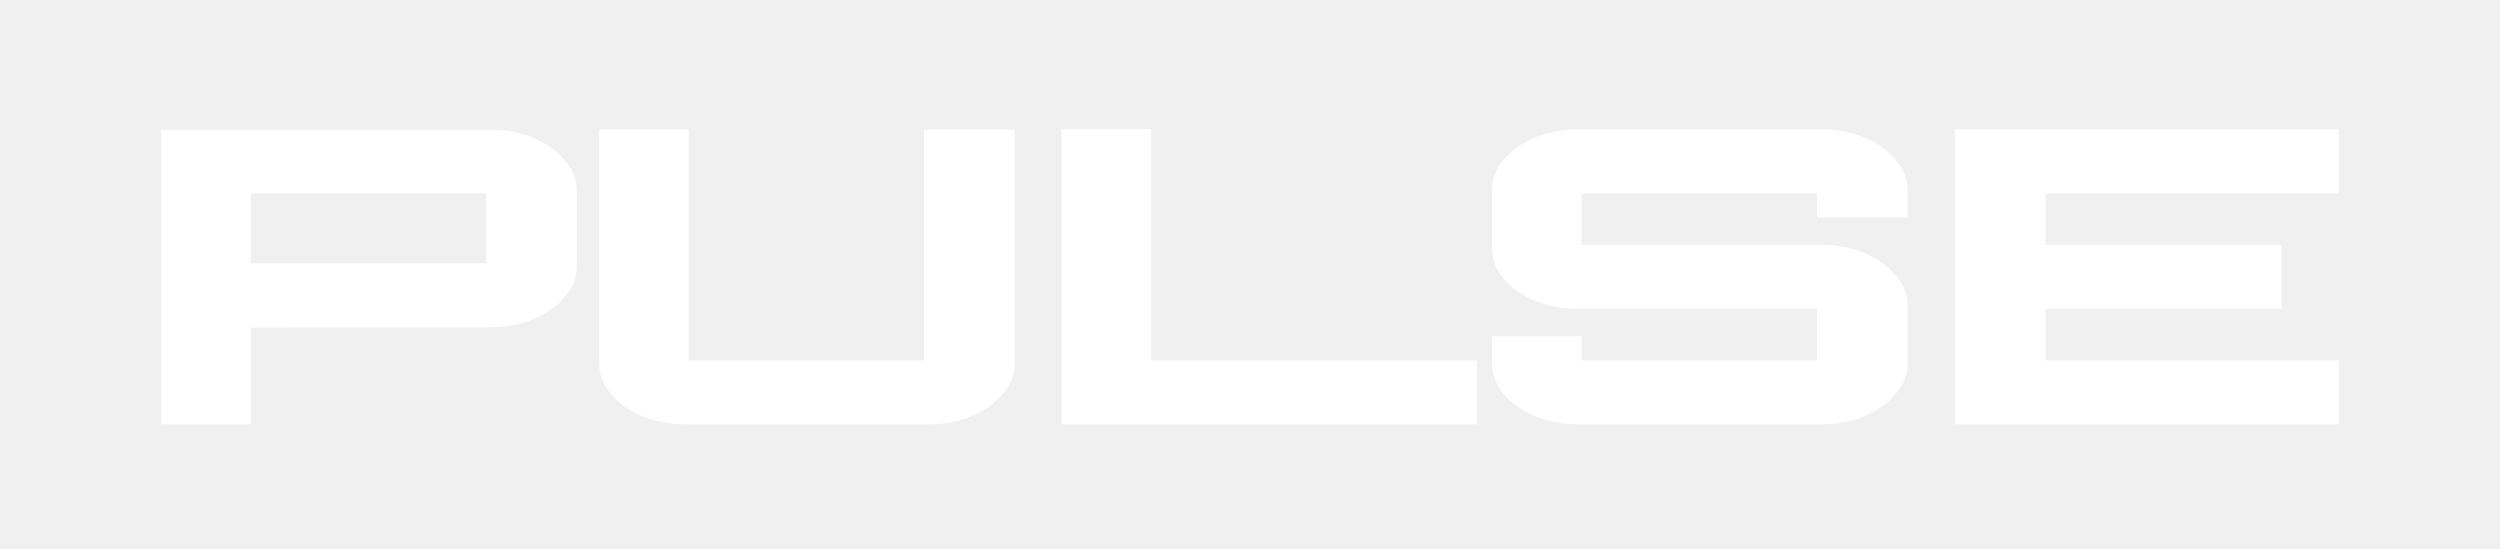
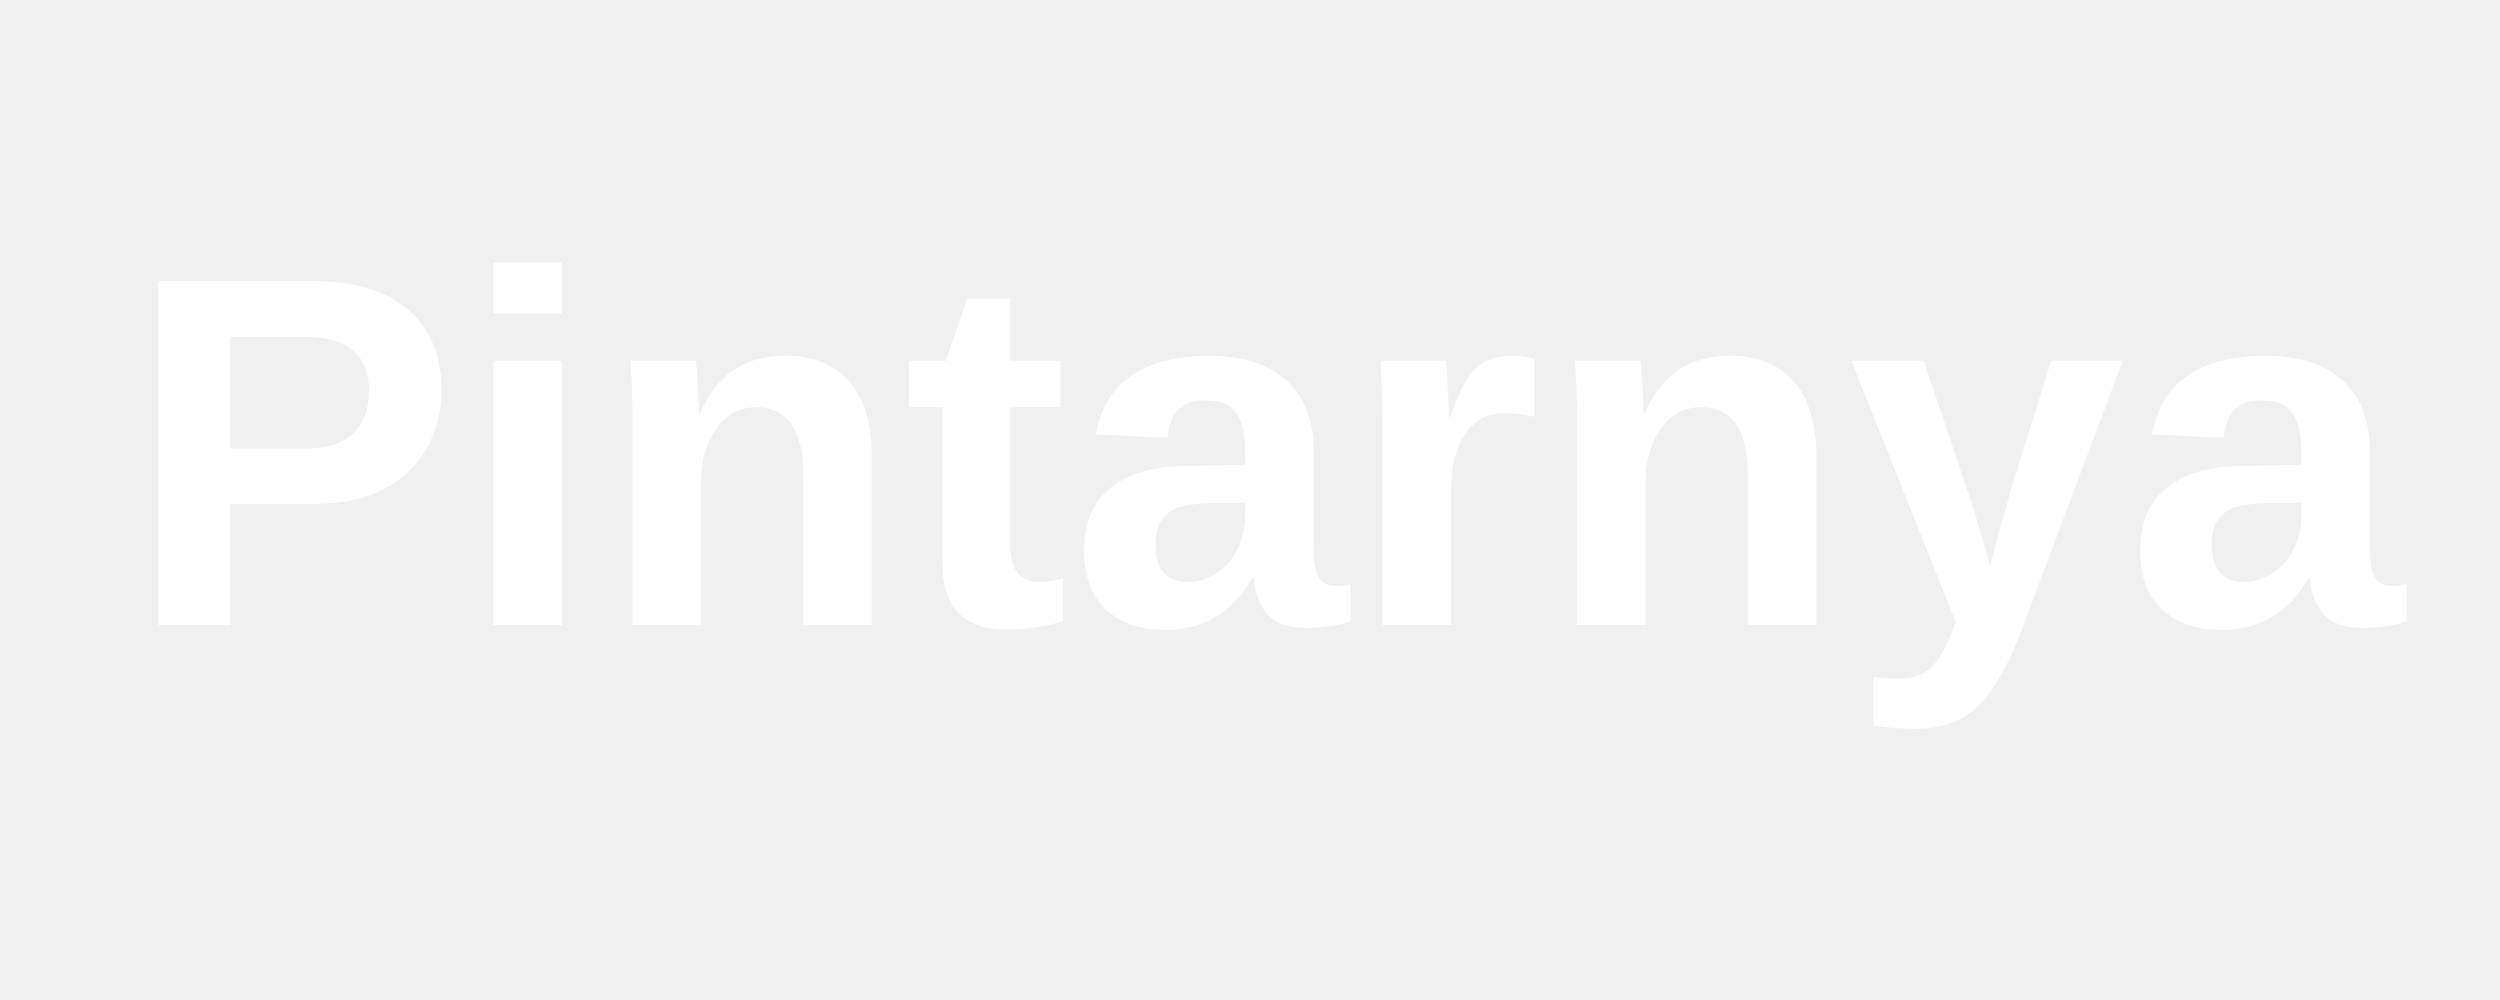
- <svg xmlns="http://www.w3.org/2000/svg" width="155" height="34" viewBox="0 0 155 34" fill="none">
-   <path d="M121.209 26.305V8.025H145V11.986H126.826V15.185H141.458V19.146H126.826V22.345H145V26.305H121.209Z" fill="white" />
-   <path d="M97.808 26.305C96.854 26.305 95.972 26.136 95.161 25.797C94.35 25.459 93.706 25.002 93.229 24.426C92.752 23.851 92.513 23.225 92.513 22.548V20.847H98.058V22.345H112.655V19.146H97.808C96.854 19.146 95.972 18.976 95.161 18.638C94.35 18.299 93.706 17.851 93.229 17.292C92.752 16.717 92.513 16.082 92.513 15.388V11.783C92.513 11.089 92.752 10.463 93.229 9.904C93.706 9.329 94.35 8.872 95.161 8.533C95.972 8.195 96.854 8.025 97.808 8.025H112.977C113.931 8.025 114.801 8.195 115.588 8.533C116.399 8.872 117.043 9.329 117.52 9.904C118.021 10.463 118.271 11.089 118.271 11.783V13.484H112.655V11.986H98.058V15.185H112.977C113.931 15.185 114.801 15.354 115.588 15.693C116.399 16.031 117.043 16.488 117.52 17.064C118.021 17.622 118.271 18.248 118.271 18.942V22.548C118.271 23.225 118.021 23.851 117.52 24.426C117.043 25.002 116.399 25.459 115.588 25.797C114.801 26.136 113.931 26.305 112.977 26.305H97.808Z" fill="white" />
-   <path d="M65.814 26.305V8H71.359V22.345H91.572V26.305H65.814Z" fill="white" />
-   <path d="M42.449 26.305C41.495 26.305 40.612 26.136 39.801 25.797C38.99 25.459 38.346 25.002 37.869 24.426C37.392 23.851 37.154 23.225 37.154 22.548V8.025H42.699V22.345H57.295V8.025H62.912V22.548C62.912 23.225 62.662 23.851 62.161 24.426C61.684 25.002 61.04 25.459 60.229 25.797C59.442 26.136 58.571 26.305 57.617 26.305H42.449Z" fill="white" />
-   <path d="M10 26.305V8.051H30.428C31.405 8.051 32.288 8.22 33.075 8.559C33.886 8.897 34.53 9.354 35.007 9.929C35.508 10.505 35.758 11.131 35.758 11.808V16.53C35.758 17.207 35.508 17.834 35.007 18.409C34.53 18.985 33.886 19.442 33.075 19.78C32.288 20.119 31.405 20.288 30.428 20.288L15.545 20.313V26.305H10ZM15.545 16.327H30.141V11.986H15.545V16.327Z" fill="white" />
+ <svg xmlns="http://www.w3.org/2000/svg" width="200" height="80" viewBox="0 0 200 80" fill="none">
+   <text x="10" y="50" font-family="Arial, sans-serif" font-size="40" font-weight="bold" fill="white">Pintarnya</text>
</svg>
